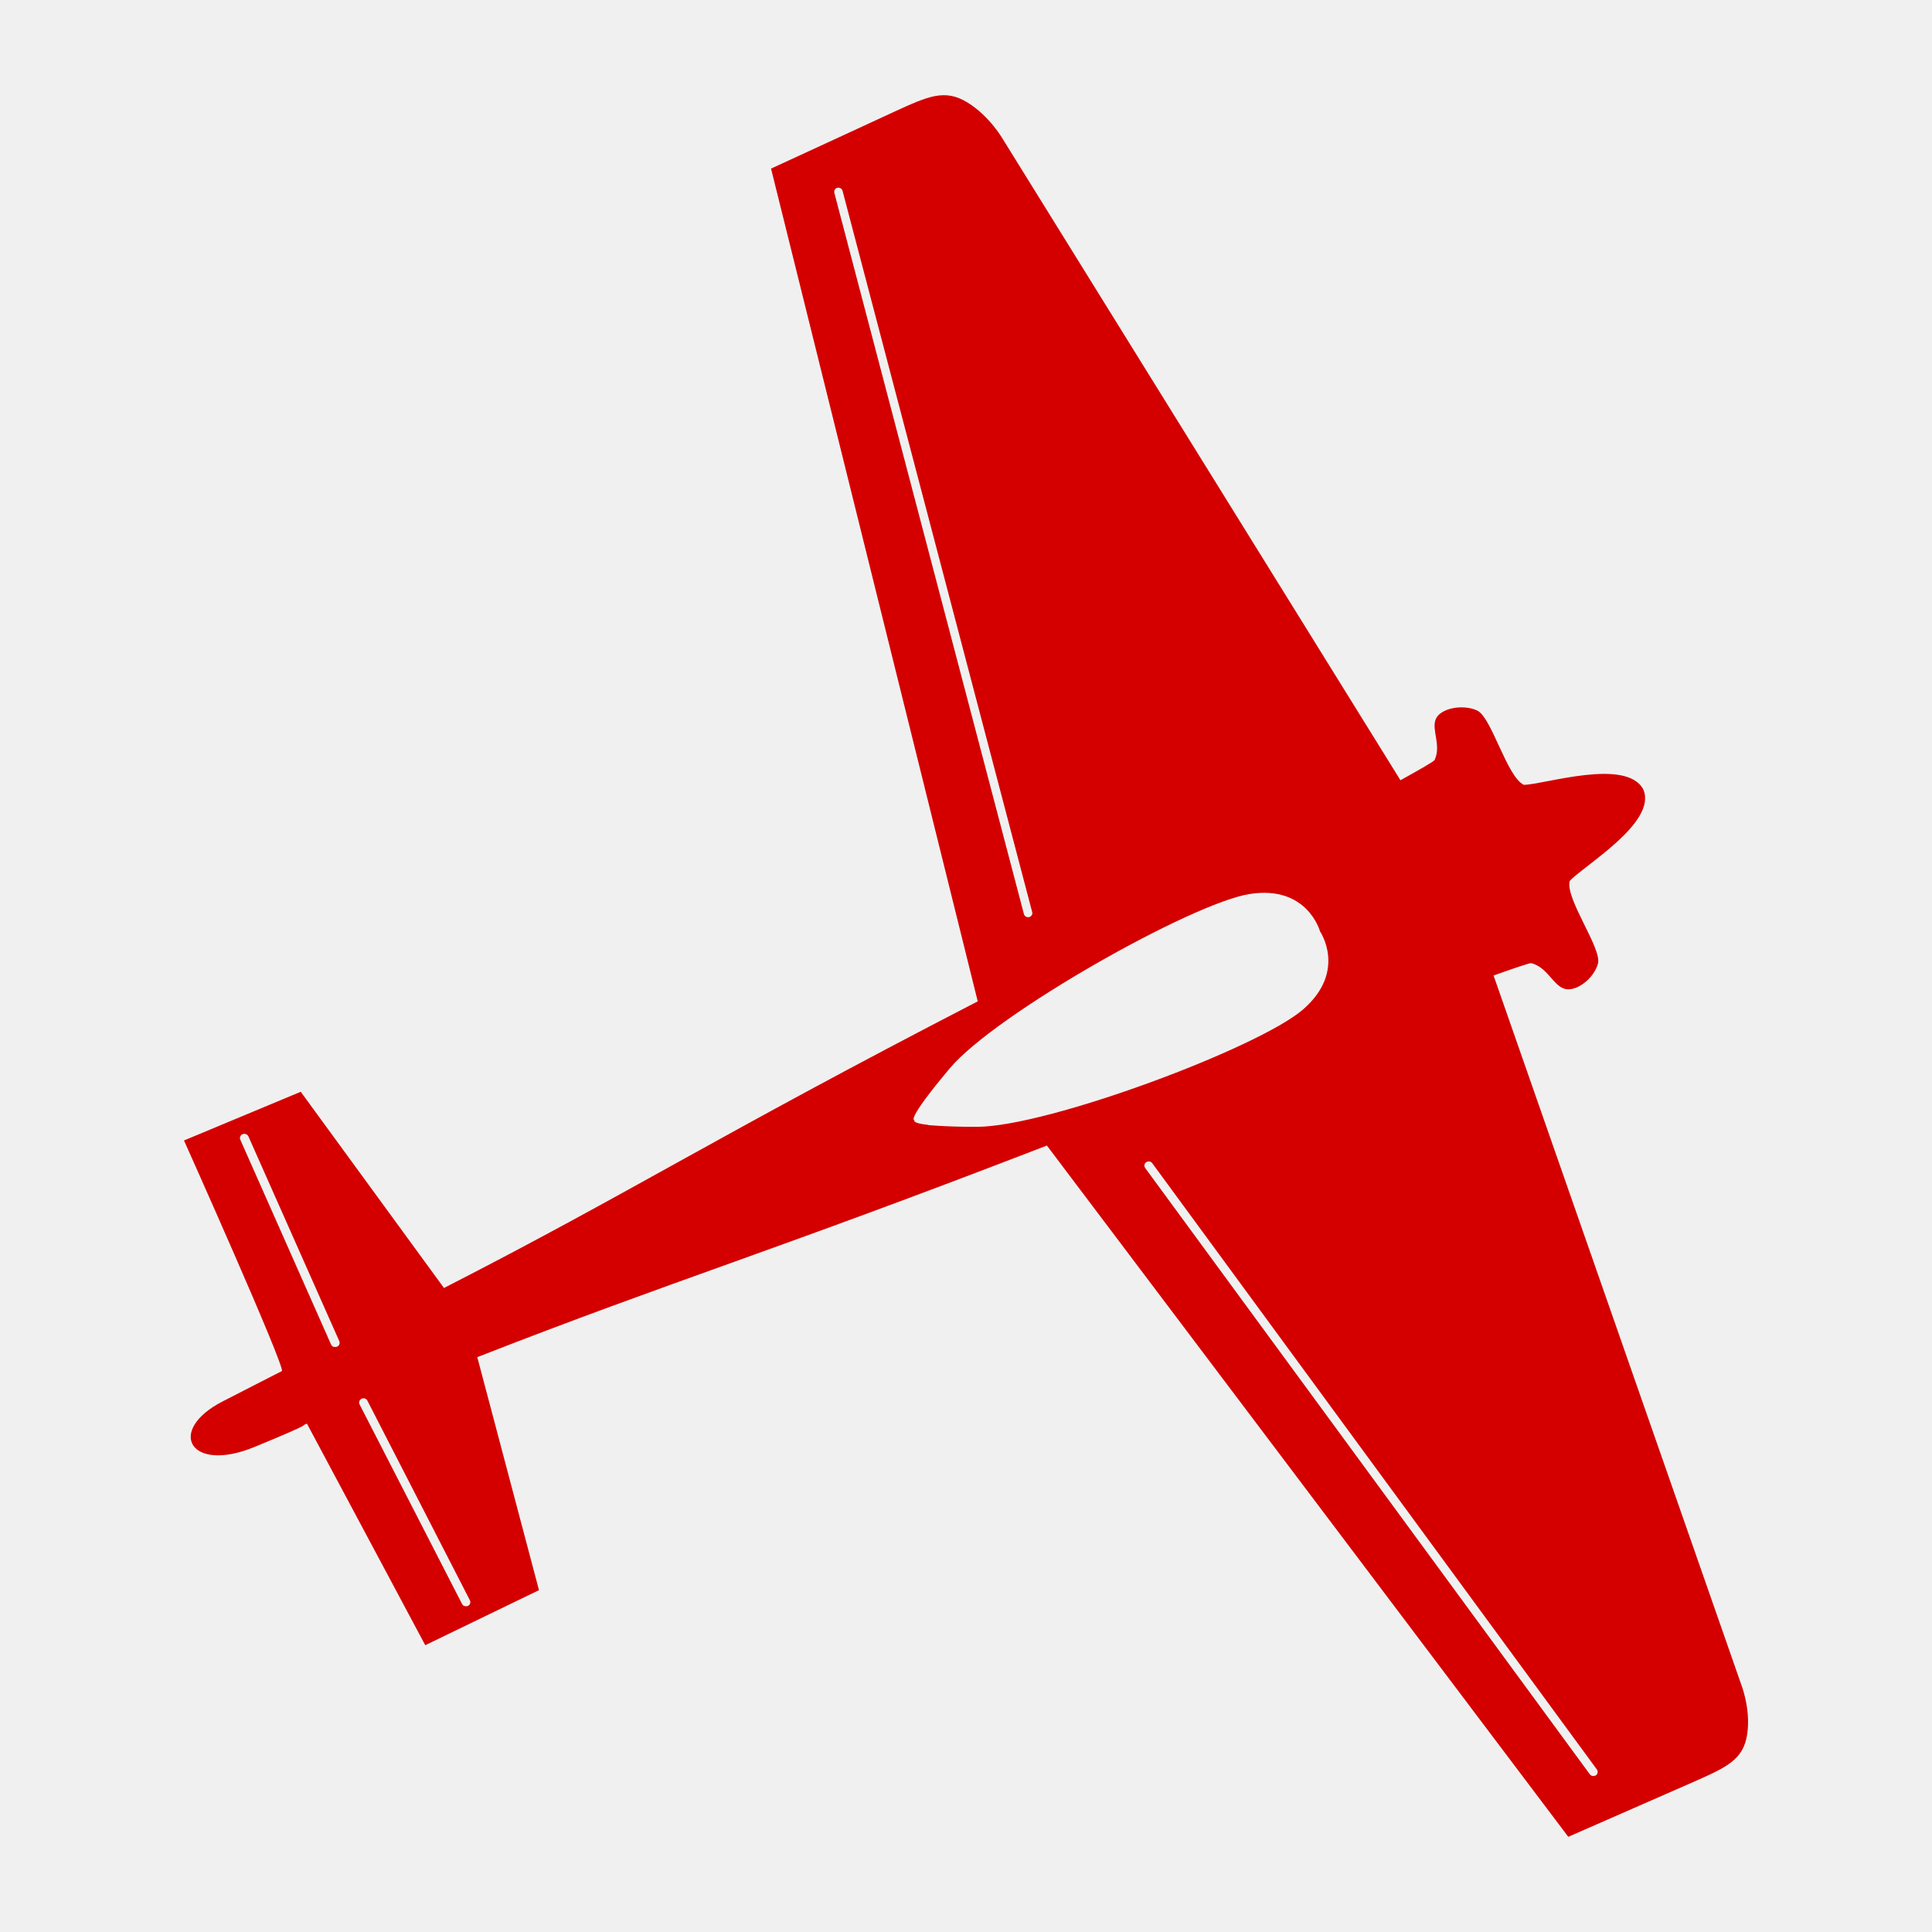
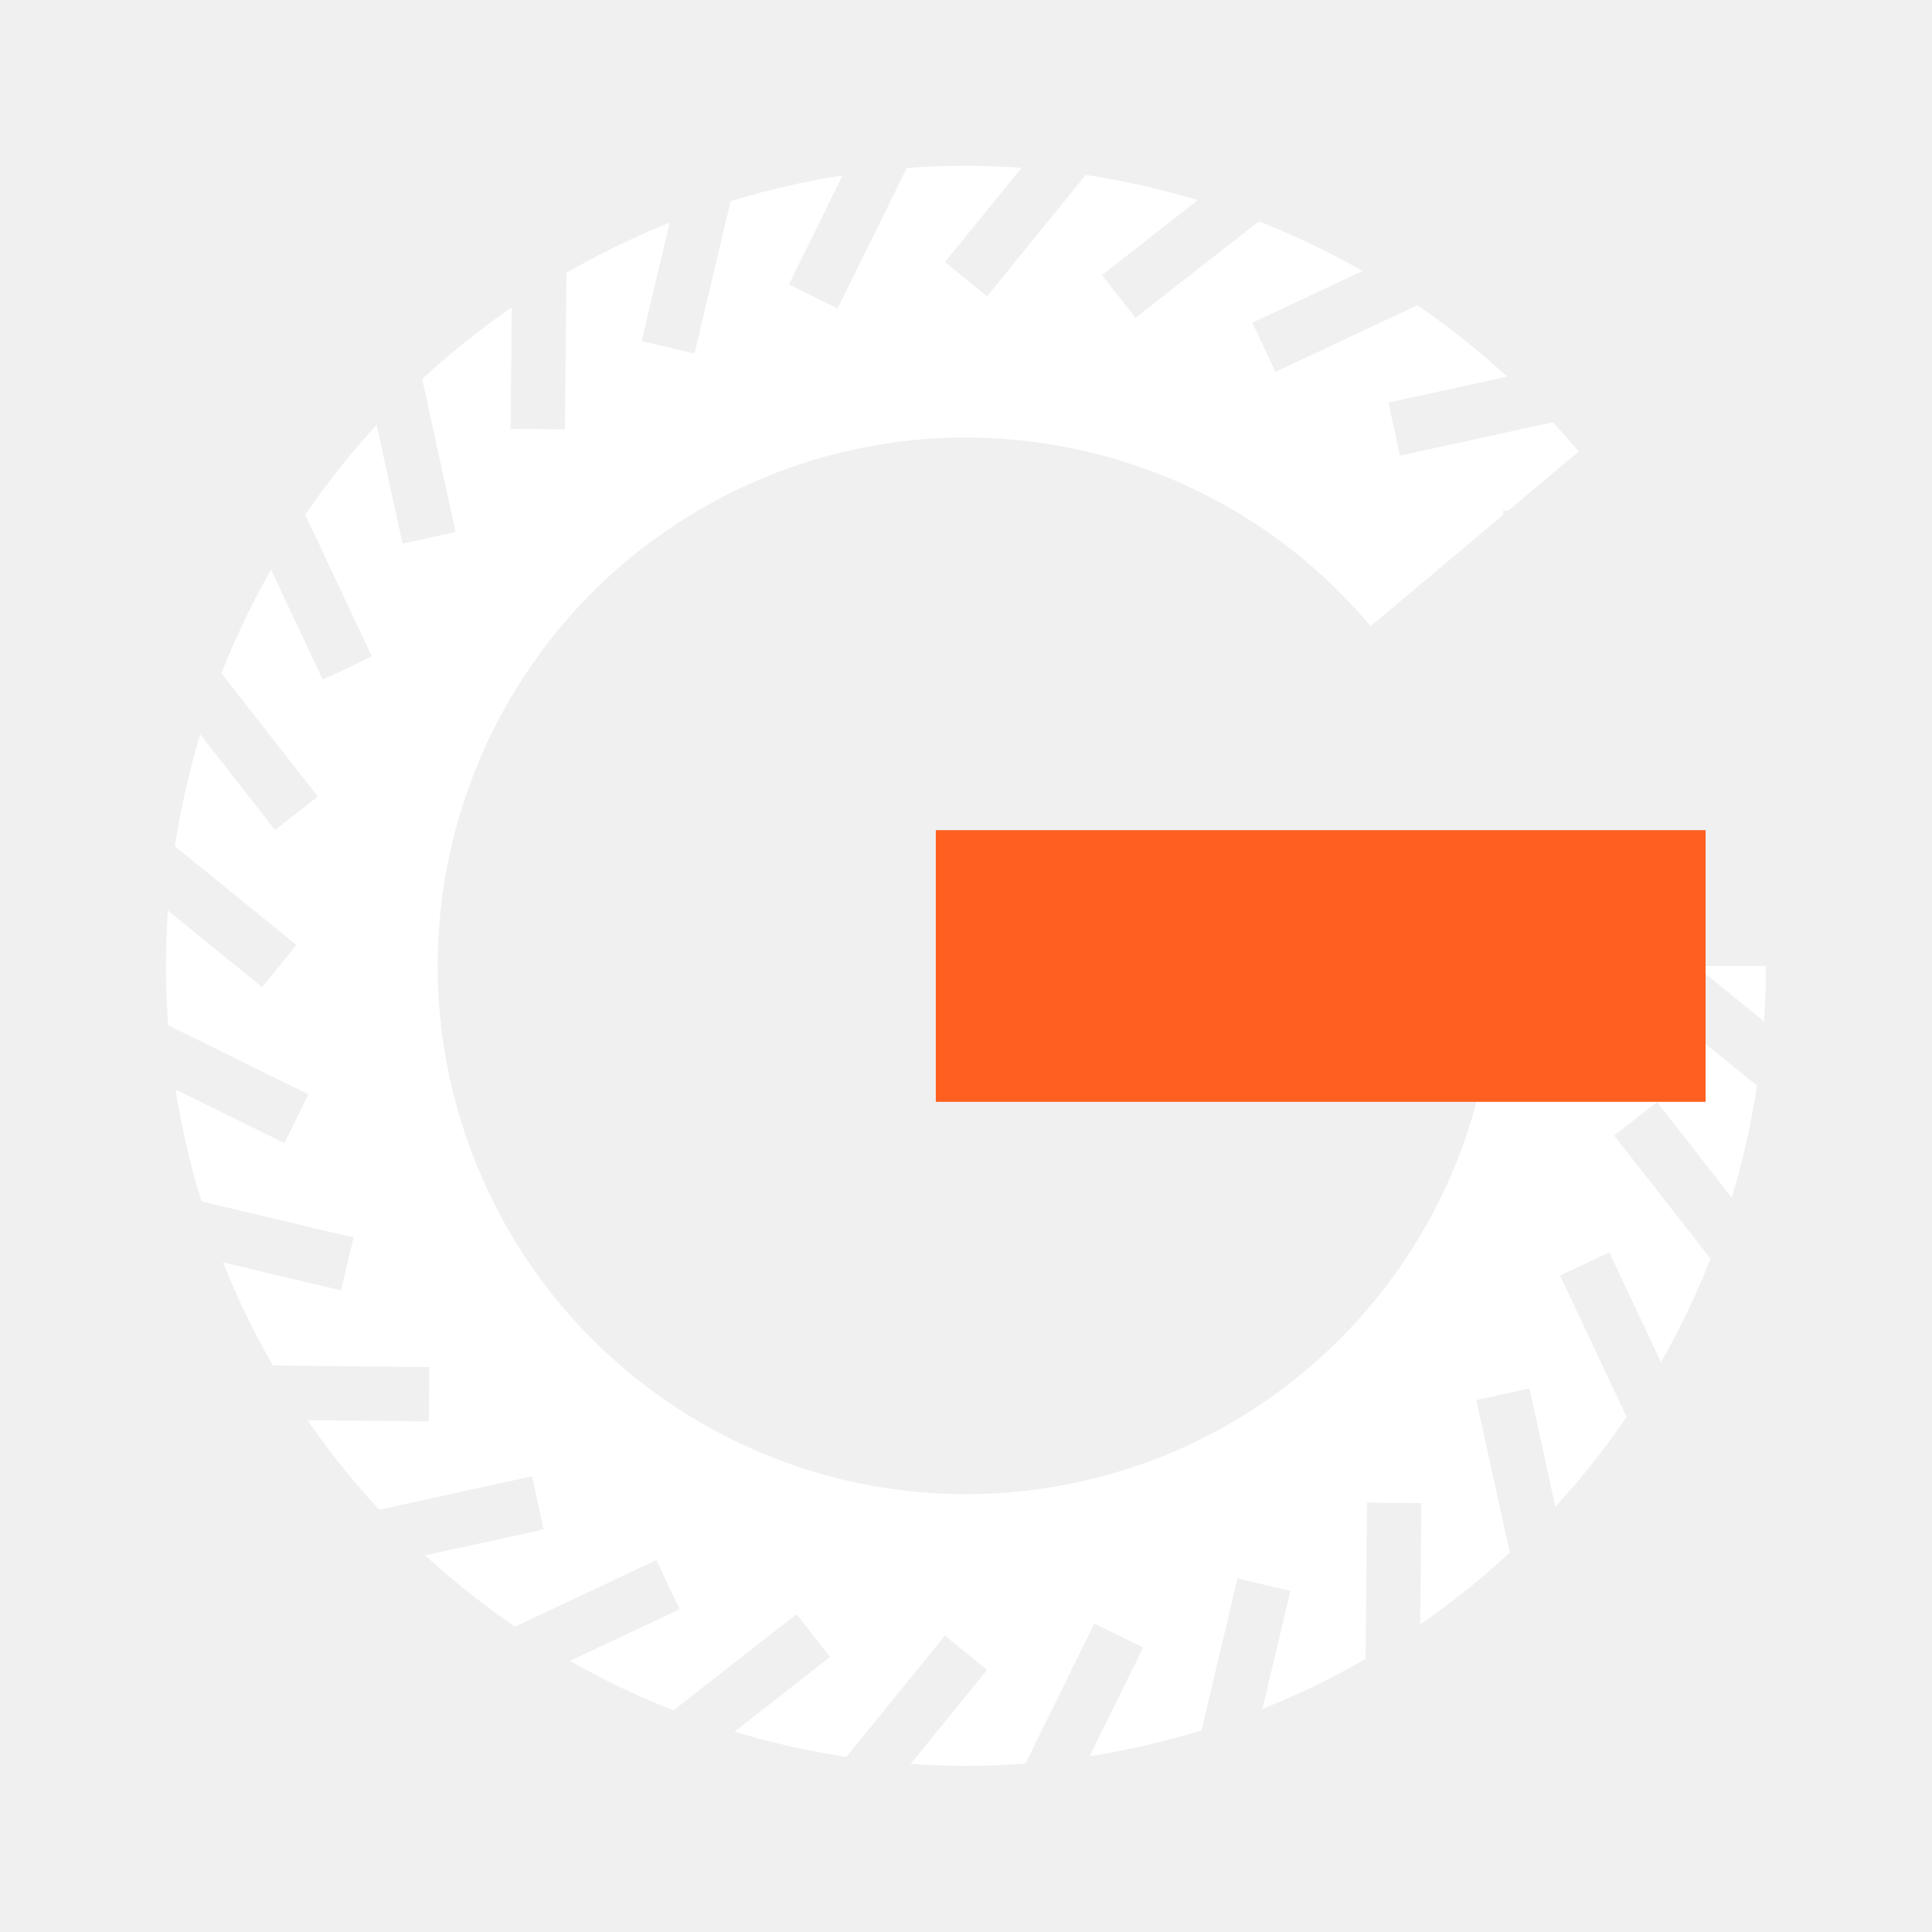
- <svg xmlns="http://www.w3.org/2000/svg" viewBox="0 0 12.18 12.18">
-   <path transform="translate(1.159948, -14.83709)" fill="#d40000" d="m 1.521,25.209 0.717,-0.347 -0.389,-1.469 c 1.248,-0.488 1.839,-0.657 3.591,-1.334 l 3.287,4.358 c 0,0 0.573,-0.251 0.787,-0.345 0.213,-0.094 0.317,-0.141 0.341,-0.302 0.024,-0.161 -0.039,-0.317 -0.039,-0.317 L 8.256,20.987 c 0.132,-0.047 0.229,-0.08 0.238,-0.078 0.103,0.028 0.135,0.137 0.207,0.161 0.072,0.024 0.186,-0.061 0.213,-0.157 0.027,-0.096 -0.207,-0.409 -0.178,-0.522 0.086,-0.095 0.554,-0.369 0.464,-0.577 -0.106,-0.201 -0.623,-0.031 -0.753,-0.029 -0.108,-0.051 -0.203,-0.427 -0.295,-0.469 -0.093,-0.042 -0.234,-0.013 -0.261,0.056 -0.027,0.069 0.037,0.163 -0.007,0.257 -0.004,0.008 -0.092,0.059 -0.215,0.127 L 5.164,15.717 c 0,0 -0.083,-0.147 -0.225,-0.234 -0.142,-0.087 -0.246,-0.04 -0.458,0.057 -0.211,0.098 -0.78,0.36 -0.78,0.36 l 1.303,5.25 c -1.665,0.86 -2.175,1.198 -3.365,1.807 L 0.736,21.72 0,22.027 c 0,0 0.645,1.44 0.617,1.454 -0.028,0.014 -0.021,0.01 -0.375,0.192 -0.354,0.182 -0.207,0.455 0.203,0.286 0.41,-0.169 0.272,-0.124 0.33,-0.147 z m 0.248,-0.246 c -0.007,-0.002 -0.013,-0.008 -0.016,-0.014 l -0.646,-1.258 c -0.007,-0.013 -0.001,-0.029 0.013,-0.036 0.013,-0.006 0.03,-0.001 0.036,0.012 l 0.646,1.258 c 0.007,0.013 0.002,0.029 -0.011,0.036 -0.006,0.003 -0.014,0.003 -0.021,7.8e-4 z m 7.132,1.066 c -0.012,0.008 -0.029,0.006 -0.038,-0.006 l -2.803,-3.822 c -0.009,-0.012 -0.006,-0.029 0.006,-0.037 0.012,-0.008 0.029,-0.006 0.038,0.006 l 2.803,3.822 c 0.009,0.012 0.006,0.029 -0.006,0.038 z m -7.959,-2.701 c -0.006,-0.002 -0.012,-0.009 -0.015,-0.015 L 0.355,22.022 c -0.006,-0.013 4.27e-4,-0.029 0.015,-0.035 0.014,-0.005 0.03,9.4e-4 0.036,0.014 l 0.573,1.291 c 0.006,0.014 -3.62e-4,0.03 -0.015,0.035 -0.007,0.003 -0.014,0.002 -0.021,7.6e-4 z M 4.693,21.929 c -0.11,-0.012 -0.087,-0.03 -0.087,-0.03 0,0 -0.066,0.016 0.222,-0.327 0.288,-0.343 1.527,-1.042 1.891,-1.099 0.364,-0.057 0.443,0.236 0.443,0.236 0,0 0.172,0.25 -0.107,0.492 -0.279,0.242 -1.61,0.74 -2.057,0.74 -0.112,1.2e-4 -0.192,-0.003 -0.25,-0.007 -0.022,-0.001 -0.04,-0.003 -0.056,-0.004 z m 0.636,-1.31 c -0.015,0.003 -0.03,-0.005 -0.034,-0.02 l -1.195,-4.546 c -0.003,-0.014 0.005,-0.029 0.019,-0.032 0.015,-0.003 0.03,0.006 0.033,0.02 l 1.195,4.545 c 0.005,0.014 -0.004,0.029 -0.02,0.033 z" />
+ <svg xmlns="http://www.w3.org/2000/svg" viewBox="0 0 128 128" width="128" height="128">
+   <defs>
+     <mask id="tread-iw" maskUnits="userSpaceOnUse" x="0" y="0" width="128" height="128">
+       <rect width="128" height="128" fill="#fff" />
+       <path d="M109.50 64.00L117.60 70.58M108.36 74.12L114.79 82.34M104.99 83.74L109.43 93.18M99.57 92.37L101.80 102.56M92.37 99.57L92.27 110.01M83.74 104.99L81.33 115.15M74.12 108.36L69.51 117.72M64.00 109.50L57.42 117.60M53.88 108.36L45.66 114.79M44.26 104.99L34.82 109.43M35.63 99.57L25.44 101.80M28.43 92.37L17.99 92.27M23.01 83.74L12.85 81.33M19.64 74.12L10.28 69.51M18.50 64.00L10.40 57.42M19.64 53.88L13.21 45.66M23.01 44.26L18.57 34.82M28.43 35.63L26.20 25.44M35.63 28.43L35.73 17.99M44.26 23.01L46.67 12.85M53.88 19.64L58.49 10.28M64.00 18.50L70.58 10.40M74.12 19.64L82.34 13.21M83.74 23.01L93.18 18.57M92.37 28.43L102.56 26.20M99.57 35.63L110.01 35.73M104.99 44.26L115.15 46.67M108.36 53.88L117.72 58.49" stroke="#000" stroke-width="3.6" stroke-linecap="butt" />
+     </mask>
+   </defs>
+   <path d="M97.7 35.7 A44 44 0 1 0 108 64" fill="none" stroke="#FFFFFF" stroke-width="18" mask="url(#tread-iw)" />
+   <rect x="62" y="55" width="51" height="18" fill="#FF5F1F" />
</svg>
